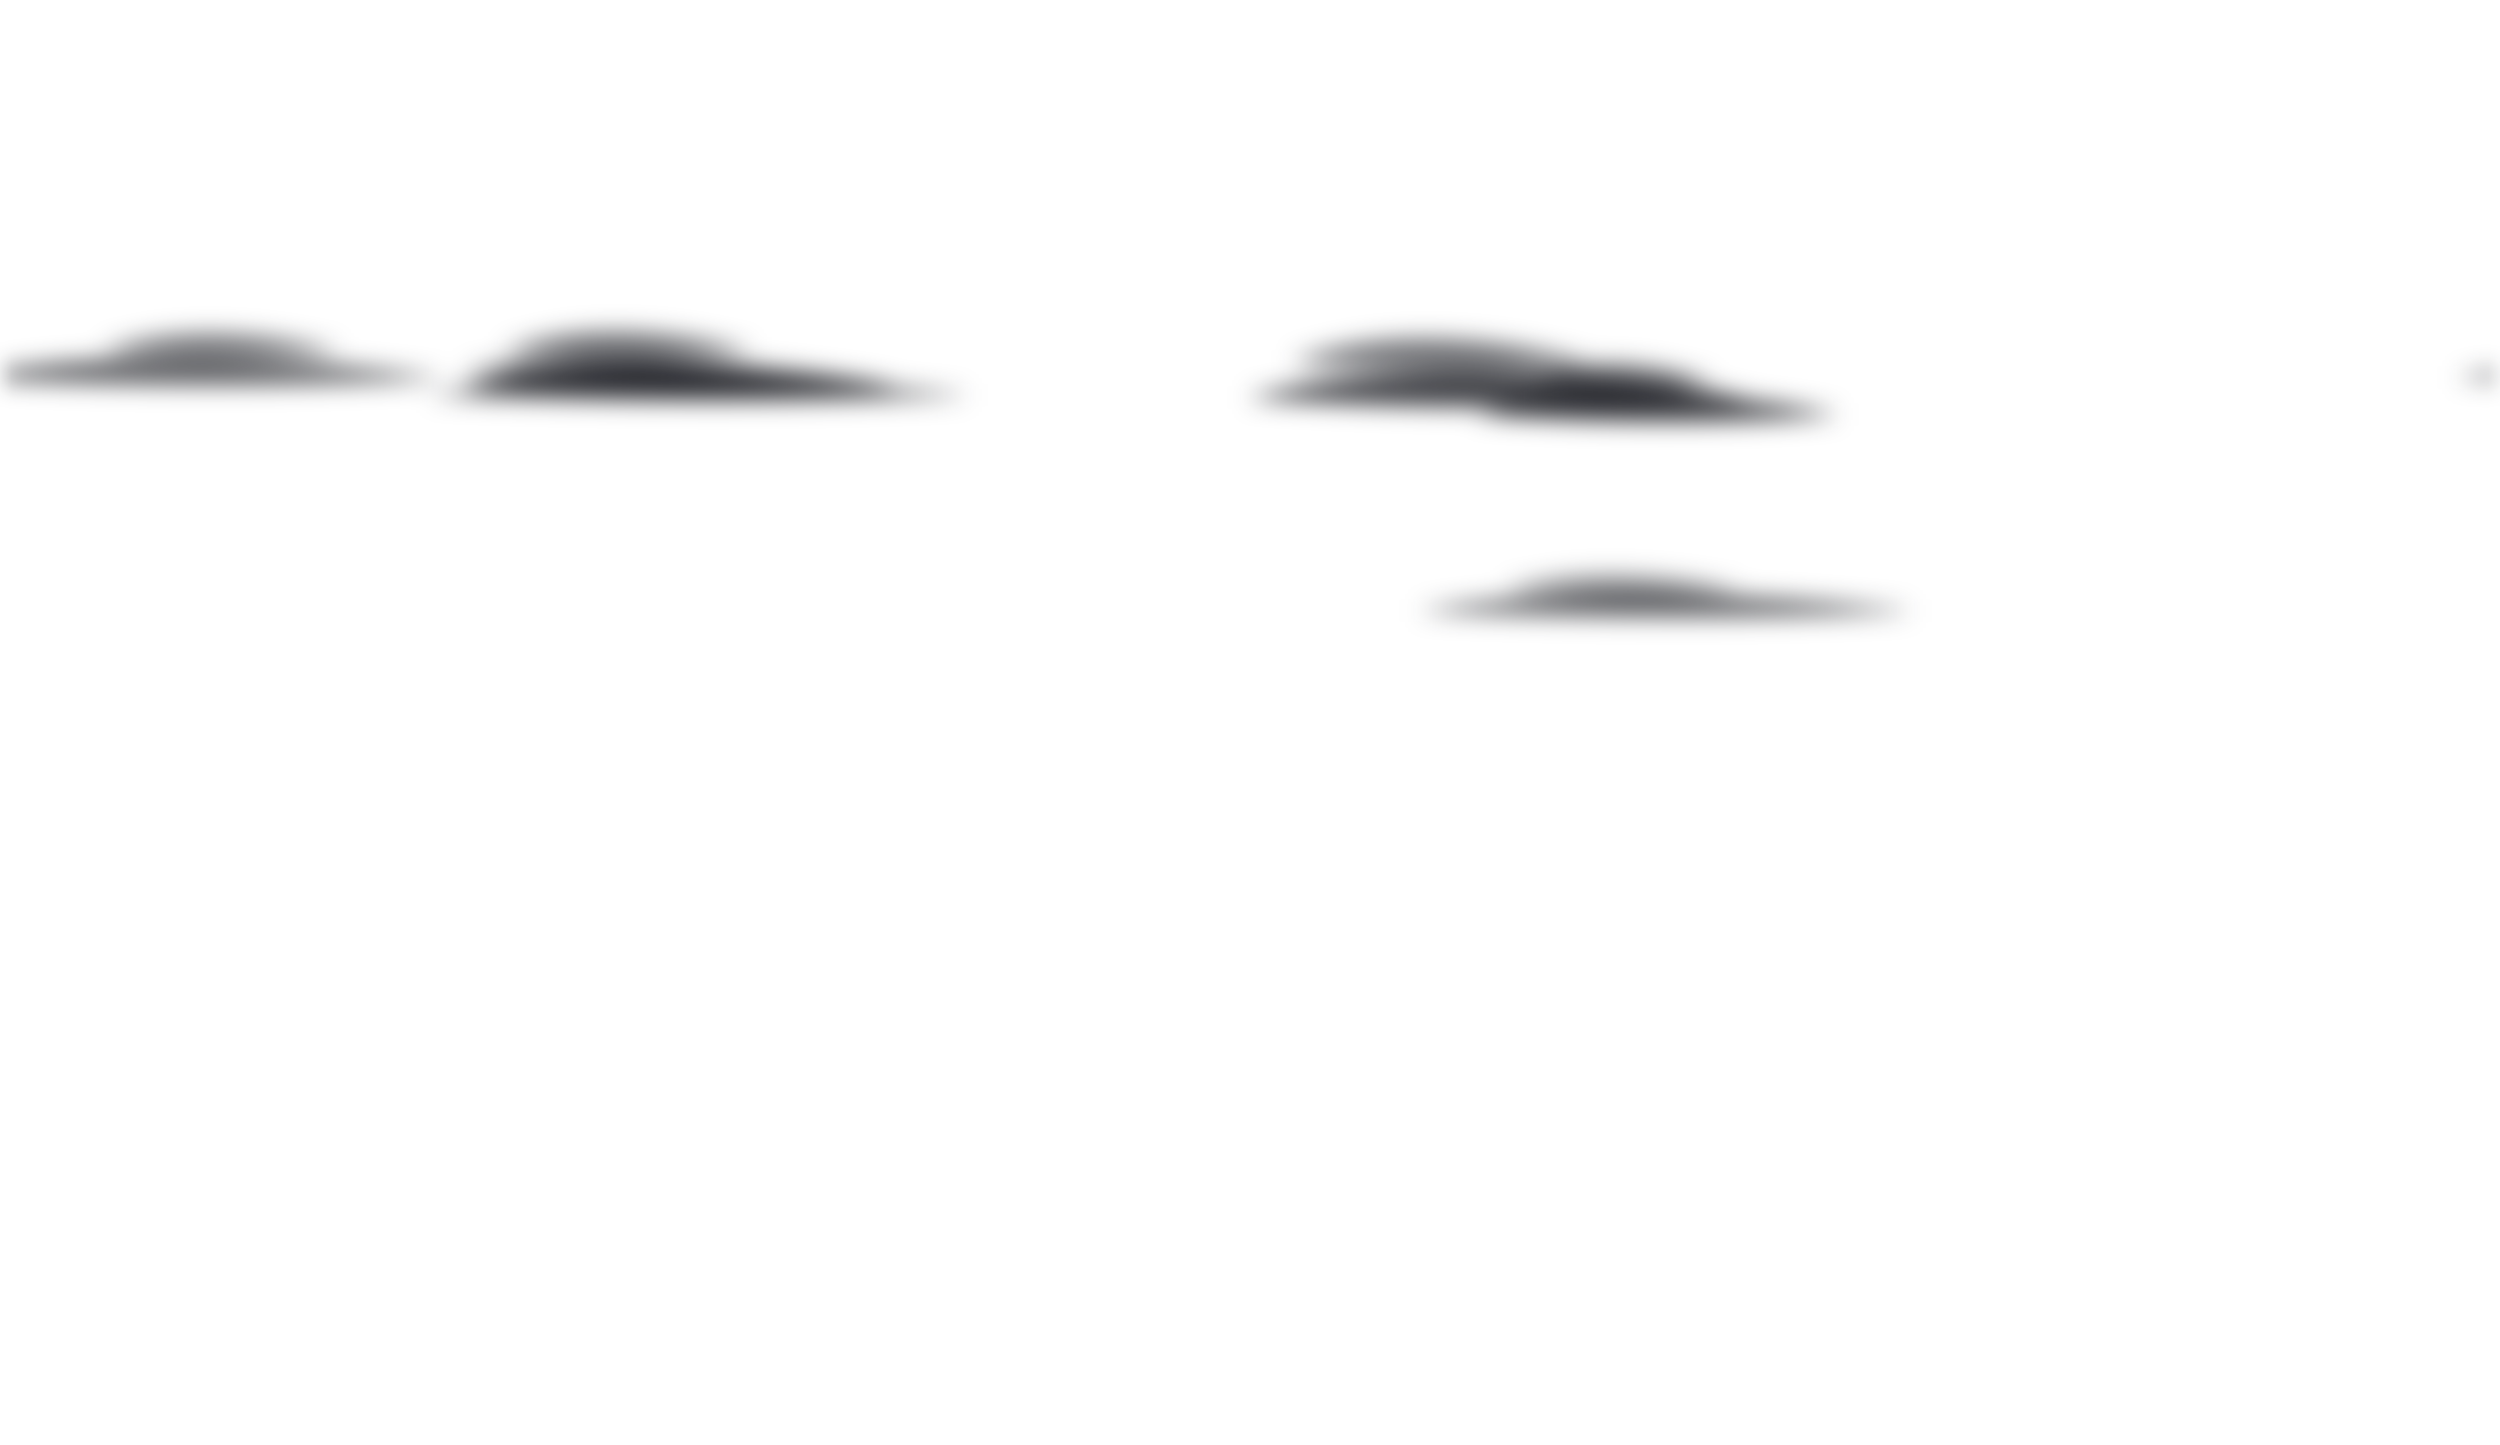
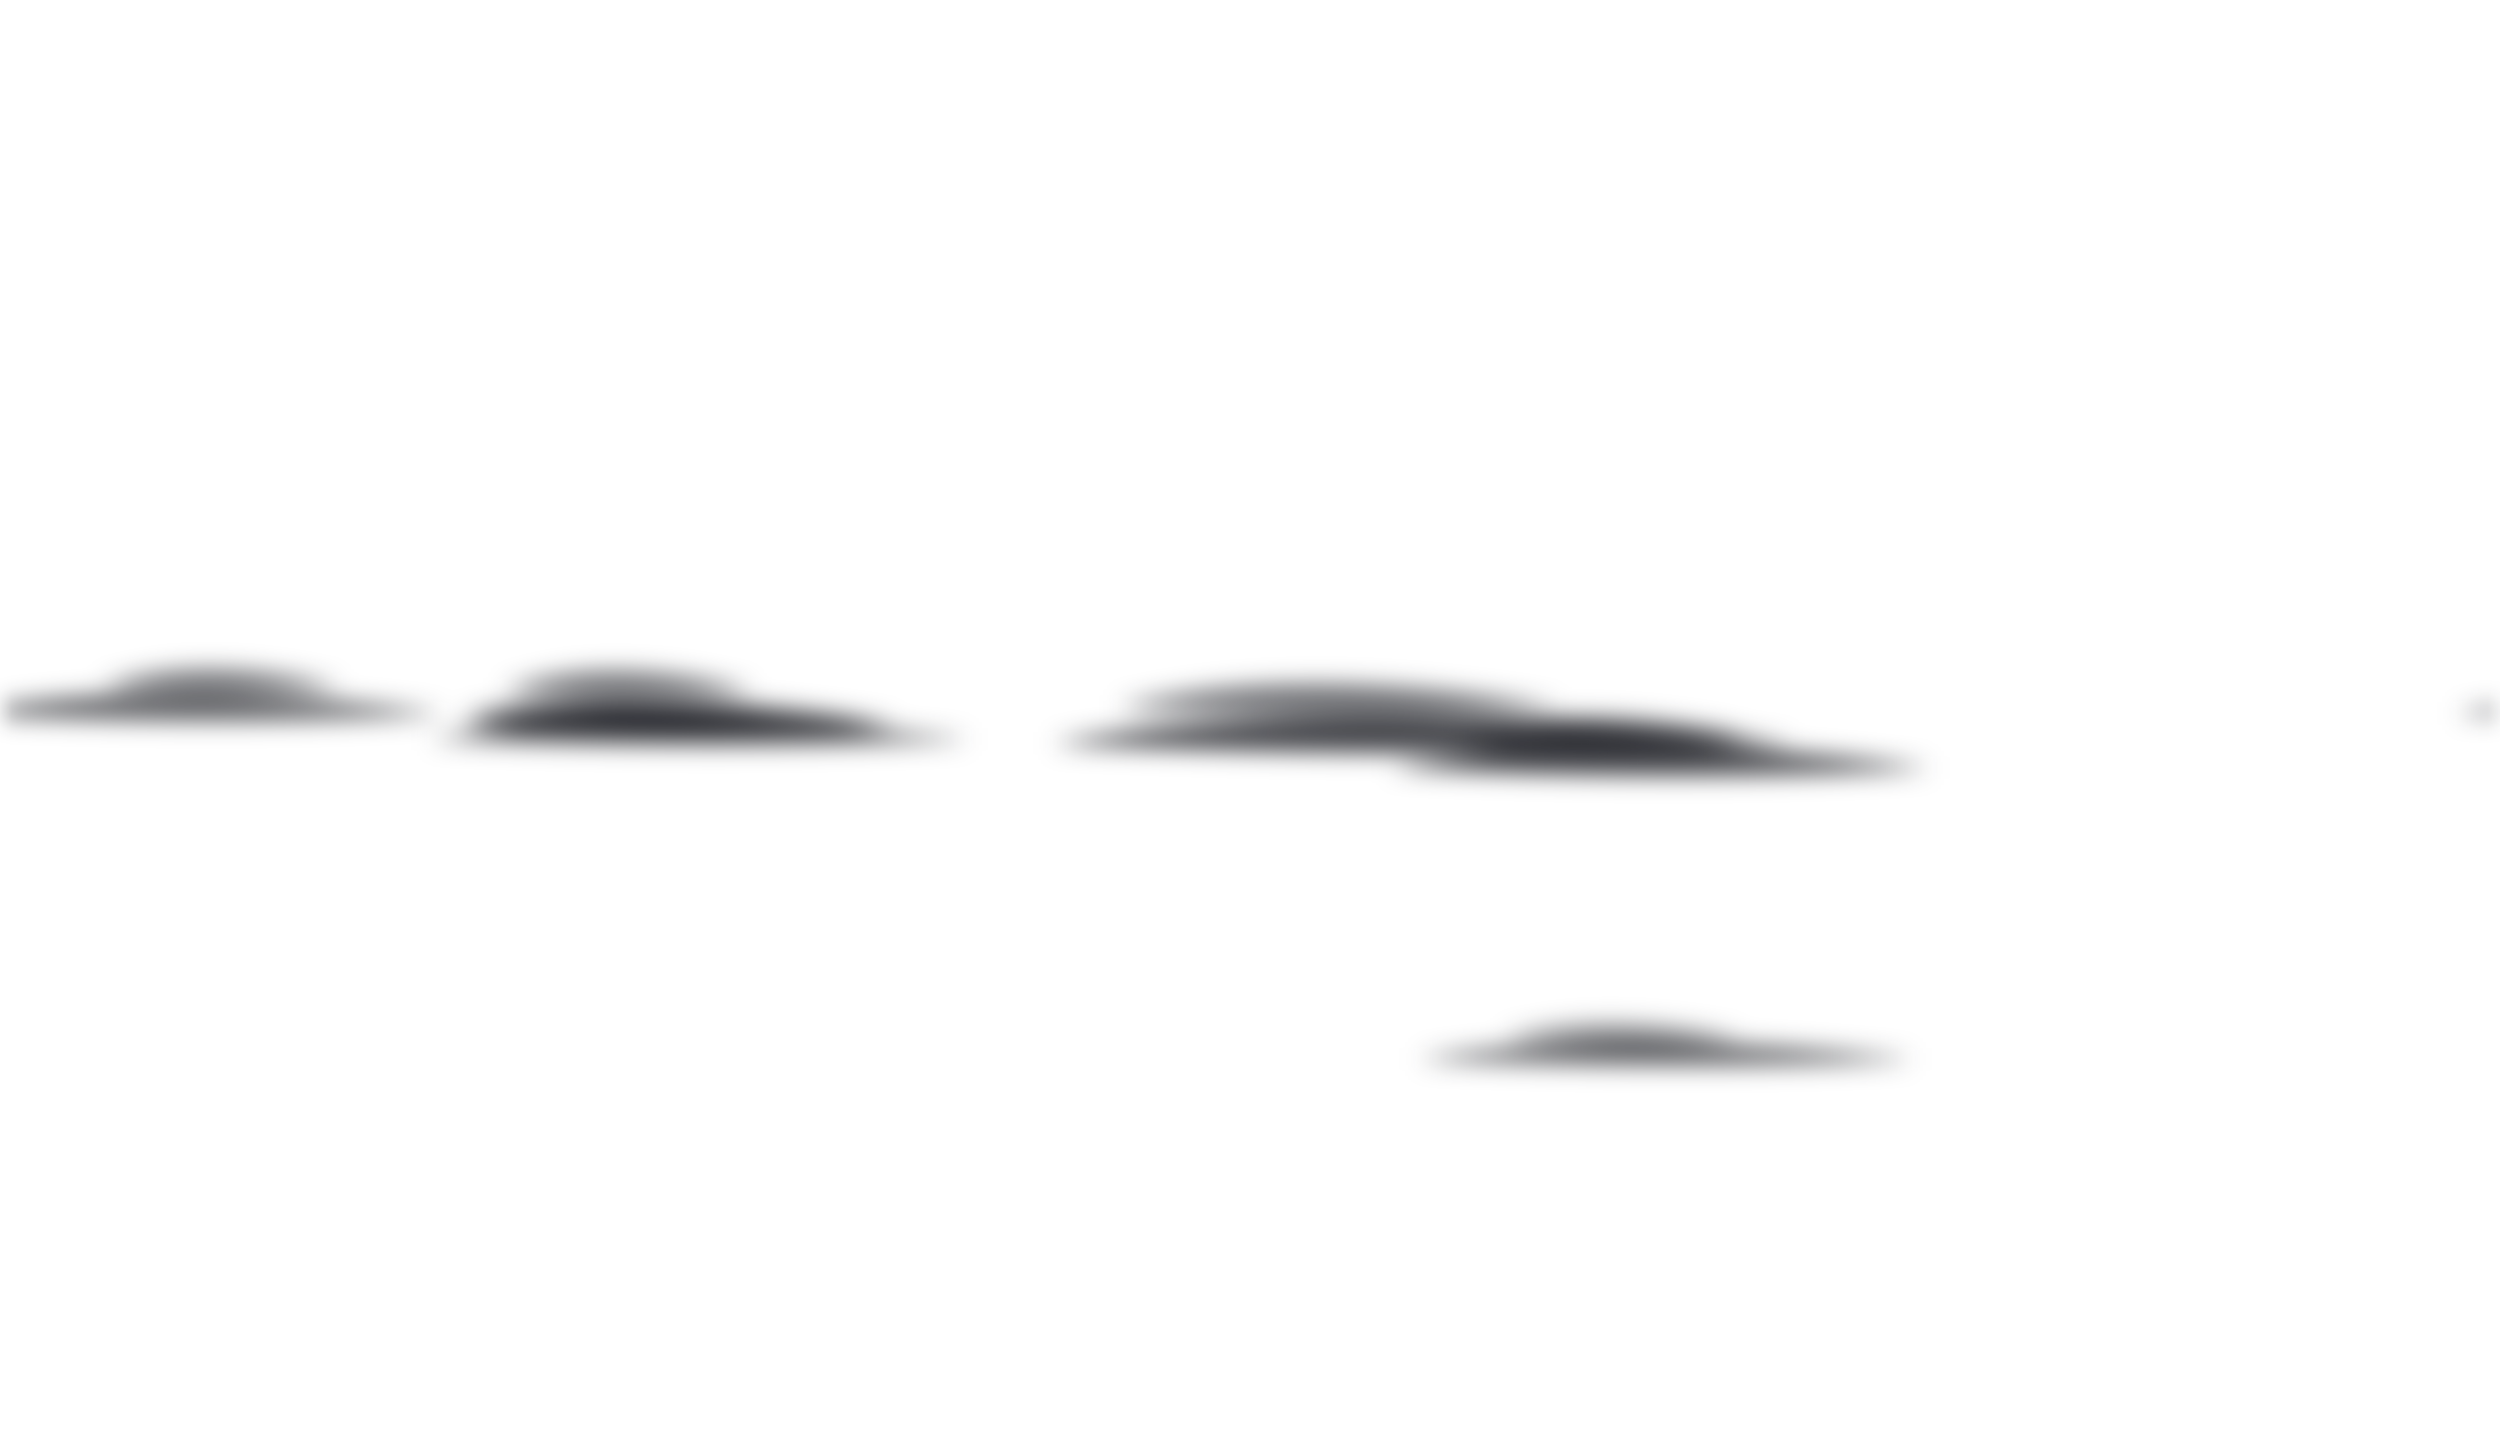
<svg xmlns="http://www.w3.org/2000/svg" width="900" height="520" viewBox="0 0 900 520">
  <filter id="cloudsoft" x="-60%" y="-500%" width="220%" height="1200%" color-interpolation-filters="sRGB">
    <feGaussianBlur stdDeviation="4.5" />
  </filter>
  <g filter="url(#cloudsoft)">
-     <path d="M-451.3 143.3Q-379.3 123.8 -271.2 143.3Q-352.2 149.8 -451.3 143.3Z" fill="#13151B" fill-opacity="0.8" />
-     <path d="M448.7 143.3Q520.7 123.8 628.8 143.3Q547.8 149.8 448.7 143.3Z" fill="#13151B" fill-opacity="0.8" />
-     <path d="M1348.7 143.3Q1420.7 123.8 1528.8 143.3Q1447.8 149.8 1348.7 143.3Z" fill="#13151B" fill-opacity="0.8" />
-     <path d="M-435.4 130.3Q-392.3 113.7 -327.8 130.3Q-376.2 135.8 -435.4 130.3Z" fill="#13151B" fill-opacity="0.6" />
-     <path d="M464.6 130.3Q507.7 113.7 572.2 130.3Q523.8 135.8 464.6 130.3Z" fill="#13151B" fill-opacity="0.6" />
-     <path d="M1364.6 130.3Q1407.7 113.7 1472.2 130.3Q1423.8 135.8 1364.6 130.3Z" fill="#13151B" fill-opacity="0.6" />
-     <path d="M-369.2 149.3Q-316.6 134 -237.5 149.3Q-296.8 154.4 -369.2 149.3Z" fill="#13151B" fill-opacity="0.8" />
-     <path d="M530.8 149.3Q583.4 134 662.5 149.3Q603.2 154.4 530.8 149.3Z" fill="#13151B" fill-opacity="0.8" />
-     <path d="M1430.8 149.3Q1483.4 134 1562.5 149.3Q1503.2 154.4 1430.8 149.3Z" fill="#13151B" fill-opacity="0.8" />
-     <path d="M-353.5 137.4Q-325.3 124.4 -283 137.4Q-314.7 141.8 -353.5 137.4Z" fill="#13151B" fill-opacity="0.6" />
-     <path d="M546.5 137.4Q574.7 124.4 617 137.4Q585.3 141.8 546.5 137.4Z" fill="#13151B" fill-opacity="0.6" />
-     <path d="M1446.5 137.4Q1474.7 124.4 1517 137.4Q1485.3 141.8 1446.5 137.4Z" fill="#13151B" fill-opacity="0.6" />
-     <path d="M-390.1 220Q-318.1 208 -210.1 220Q-291.1 224 -390.1 220Z" fill="#13151B" fill-opacity="0.7" />
-     <path d="M509.9 220Q581.9 208 689.9 220Q608.9 224 509.9 220Z" fill="#13151B" fill-opacity="0.7" />
-     <path d="M1409.9 220Q1481.9 208 1589.9 220Q1508.9 224 1409.9 220Z" fill="#13151B" fill-opacity="0.7" />
-     <path d="M-359.2 212.4Q-324.7 202.1 -272.8 212.4Q-311.7 215.8 -359.2 212.4Z" fill="#13151B" fill-opacity="0.5" />
-     <path d="M540.8 212.4Q575.3 202.1 627.2 212.4Q588.3 215.8 540.8 212.4Z" fill="#13151B" fill-opacity="0.5" />
-     <path d="M1440.8 212.4Q1475.3 202.1 1527.2 212.4Q1488.3 215.8 1440.8 212.4Z" fill="#13151B" fill-opacity="0.5" />
-     <path d="M-916.4 136.1Q-845.7 121.9 -739.6 136.1Q-819.2 140.9 -916.4 136.1Z" fill="#13151B" fill-opacity="0.7" />
-     <path d="M-16.4 136.1Q54.3 121.9 160.4 136.1Q80.8 140.9 -16.4 136.1Z" fill="#13151B" fill-opacity="0.7" />
-     <path d="M883.6 136.1Q954.3 121.9 1060.4 136.1Q980.8 140.9 883.6 136.1Z" fill="#13151B" fill-opacity="0.7" />
-     <path d="M-863.5 126.3Q-829.1 114.2 -777.4 126.3Q-816.1 130.3 -863.5 126.3Z" fill="#13151B" fill-opacity="0.6" />
-     <path d="M36.5 126.3Q70.9 114.2 122.6 126.3Q83.9 130.3 36.5 126.3Z" fill="#13151B" fill-opacity="0.6" />
-     <path d="M936.5 126.3Q970.9 114.2 1022.6 126.3Q983.9 130.3 936.5 126.3Z" fill="#13151B" fill-opacity="0.6" />
-     <path d="M-746.1 142.3Q-667.7 129.8 -549.9 142.3Q-638.2 146.5 -746.1 142.3Z" fill="#13151B" fill-opacity="0.7" />
-     <path d="M153.9 142.3Q232.3 129.8 350.1 142.3Q261.8 146.5 153.9 142.3Z" fill="#13151B" fill-opacity="0.7" />
-     <path d="M1053.9 142.3Q1132.3 129.8 1250.1 142.3Q1161.8 146.5 1053.9 142.3Z" fill="#13151B" fill-opacity="0.7" />
-     <path d="M-733.7 133.7Q-688.5 123.1 -620.8 133.7Q-671.6 137.2 -733.7 133.7Z" fill="#13151B" fill-opacity="0.6" />
-     <path d="M166.3 133.7Q211.5 123.1 279.2 133.7Q228.4 137.2 166.3 133.7Z" fill="#13151B" fill-opacity="0.6" />
-     <path d="M1066.3 133.7Q1111.5 123.1 1179.2 133.7Q1128.4 137.2 1066.3 133.7Z" fill="#13151B" fill-opacity="0.6" />
-     <path d="M-734.7 138.9Q-671.7 122.4 -577.1 138.9Q-648 144.3 -734.7 138.9Z" fill="#13151B" fill-opacity="0.8" />
-     <path d="M165.3 138.9Q228.3 122.4 322.9 138.9Q252 144.3 165.3 138.9Z" fill="#13151B" fill-opacity="0.8" />
-     <path d="M1065.3 138.9Q1128.3 122.4 1222.9 138.9Q1152 144.3 1065.3 138.9Z" fill="#13151B" fill-opacity="0.8" />
-     <path d="M-718.9 126.4Q-682.9 112.5 -628.8 126.4Q-669.4 131.1 -718.9 126.4Z" fill="#13151B" fill-opacity="0.6" />
-     <path d="M181.1 126.4Q217.1 112.5 271.2 126.4Q230.6 131.1 181.1 126.4Z" fill="#13151B" fill-opacity="0.6" />
-     <path d="M1081.1 126.4Q1117.1 112.5 1171.2 126.4Q1130.6 131.1 1081.1 126.4Z" fill="#13151B" fill-opacity="0.6" />
+     <path d="M-521.7 267.7Q-414.8 248.1 -254.3 267.7Q-374.6 274.2 -521.7 267.7Z" fill="#13151B" fill-opacity="0.8" />
+     <path d="M378.3 267.7Q485.2 248.1 645.7 267.7Q525.4 274.2 378.3 267.7Z" fill="#13151B" fill-opacity="0.8" />
+     <path d="M1278.3 267.7Q1385.2 248.1 1545.7 267.7Q1425.4 274.2 1278.3 267.7Z" fill="#13151B" fill-opacity="0.8" />
+     <path d="M-498.1 254.6Q-434.2 238 -338.3 254.6Q-410.2 260.1 -498.1 254.6Z" fill="#13151B" fill-opacity="0.6" />
+     <path d="M401.9 254.6Q465.8 238 561.7 254.6Q489.8 260.1 401.9 254.6Z" fill="#13151B" fill-opacity="0.6" />
+     <path d="M1301.9 254.6Q1365.8 238 1461.7 254.6Q1389.8 260.1 1301.9 254.6Z" fill="#13151B" fill-opacity="0.6" />
+     <path d="M-399.9 276.5Q-321.7 261.2 -204.4 276.5Q-292.3 281.6 -399.9 276.5Z" fill="#13151B" fill-opacity="0.8" />
+     <path d="M500.1 276.5Q578.3 261.2 695.6 276.5Q607.7 281.6 500.1 276.5Z" fill="#13151B" fill-opacity="0.8" />
+     <path d="M1400.1 276.5Q1478.3 261.2 1595.6 276.5Q1507.7 281.6 1400.1 276.5Z" fill="#13151B" fill-opacity="0.8" />
+     <path d="M-376.6 264.7Q-334.7 251.7 -271.9 264.7Q-319 269 -376.6 264.7Z" fill="#13151B" fill-opacity="0.6" />
+     <path d="M523.4 264.7Q565.3 251.7 628.1 264.7Q581 269 523.4 264.7Z" fill="#13151B" fill-opacity="0.6" />
+     <path d="M1423.4 264.7Q1465.3 251.7 1528.1 264.7Q1481 269 1423.4 264.7Z" fill="#13151B" fill-opacity="0.6" />
+     <path d="M-390.1 381.4Q-318.1 369.4 -210.1 381.4Q-291.1 385.4 -390.1 381.4Z" fill="#13151B" fill-opacity="0.7" />
+     <path d="M509.9 381.4Q581.9 369.4 689.9 381.4Q608.9 385.4 509.9 381.4Z" fill="#13151B" fill-opacity="0.7" />
+     <path d="M1409.9 381.4Q1481.9 369.4 1589.9 381.4Q1508.9 385.4 1409.9 381.4Z" fill="#13151B" fill-opacity="0.7" />
+     <path d="M-359.2 373.8Q-324.7 363.6 -272.8 373.8Q-311.7 377.2 -359.2 373.8Z" fill="#13151B" fill-opacity="0.5" />
+     <path d="M540.8 373.8Q575.3 363.6 627.2 373.8Q588.3 377.2 540.8 373.8Z" fill="#13151B" fill-opacity="0.5" />
+     <path d="M1440.8 373.8Q1475.3 363.6 1527.2 373.8Q1488.3 377.2 1440.8 373.8Z" fill="#13151B" fill-opacity="0.5" />
+     <path d="M-916.4 257Q-845.7 242.7 -739.6 257Q-819.2 261.7 -916.4 257Z" fill="#13151B" fill-opacity="0.7" />
+     <path d="M-16.4 257Q54.3 242.7 160.4 257Q80.8 261.7 -16.4 257Z" fill="#13151B" fill-opacity="0.7" />
+     <path d="M883.6 257Q954.3 242.7 1060.4 257Q980.8 261.7 883.6 257Z" fill="#13151B" fill-opacity="0.7" />
+     <path d="M-863.5 247.1Q-829.1 235 -777.4 247.1Q-816.1 251.2 -863.5 247.1Z" fill="#13151B" fill-opacity="0.6" />
+     <path d="M36.5 247.1Q70.9 235 122.6 247.1Q83.9 251.2 36.5 247.1Z" fill="#13151B" fill-opacity="0.6" />
+     <path d="M936.5 247.1Q970.9 235 1022.6 247.1Q983.9 251.2 936.5 247.1Z" fill="#13151B" fill-opacity="0.6" />
+     <path d="M-746.1 266.2Q-667.7 253.7 -549.9 266.2Q-638.2 270.3 -746.1 266.2Z" fill="#13151B" fill-opacity="0.7" />
+     <path d="M153.9 266.2Q232.3 253.7 350.1 266.2Q261.8 270.3 153.9 266.2Z" fill="#13151B" fill-opacity="0.7" />
+     <path d="M1053.9 266.2Q1132.3 253.7 1250.1 266.2Q1161.8 270.3 1053.9 266.2Z" fill="#13151B" fill-opacity="0.7" />
+     <path d="M-733.7 257.6Q-688.5 246.9 -620.8 257.6Q-671.6 261.1 -733.7 257.6Z" fill="#13151B" fill-opacity="0.6" />
+     <path d="M166.3 257.6Q211.5 246.9 279.2 257.6Q228.4 261.1 166.3 257.6Z" fill="#13151B" fill-opacity="0.6" />
+     <path d="M1066.3 257.6Q1111.5 246.9 1179.2 257.6Q1128.4 261.1 1066.3 257.6Z" fill="#13151B" fill-opacity="0.6" />
+     <path d="M-734.7 261Q-671.7 244.6 -577.1 261Q-648 266.5 -734.7 261Z" fill="#13151B" fill-opacity="0.8" />
+     <path d="M165.3 261Q228.3 244.6 322.9 261Q252 266.5 165.3 261Z" fill="#13151B" fill-opacity="0.8" />
+     <path d="M1065.3 261Q1128.3 244.6 1222.9 261Q1152 266.5 1065.3 261Z" fill="#13151B" fill-opacity="0.8" />
+     <path d="M-718.9 248.6Q-682.9 234.7 -628.8 248.6Q-669.4 253.3 -718.9 248.6Z" fill="#13151B" fill-opacity="0.6" />
+     <path d="M181.1 248.6Q217.1 234.7 271.2 248.6Q230.6 253.3 181.1 248.6Z" fill="#13151B" fill-opacity="0.6" />
+     <path d="M1081.1 248.6Q1117.1 234.7 1171.2 248.6Q1130.6 253.3 1081.1 248.6Z" fill="#13151B" fill-opacity="0.6" />
  </g>
</svg>
